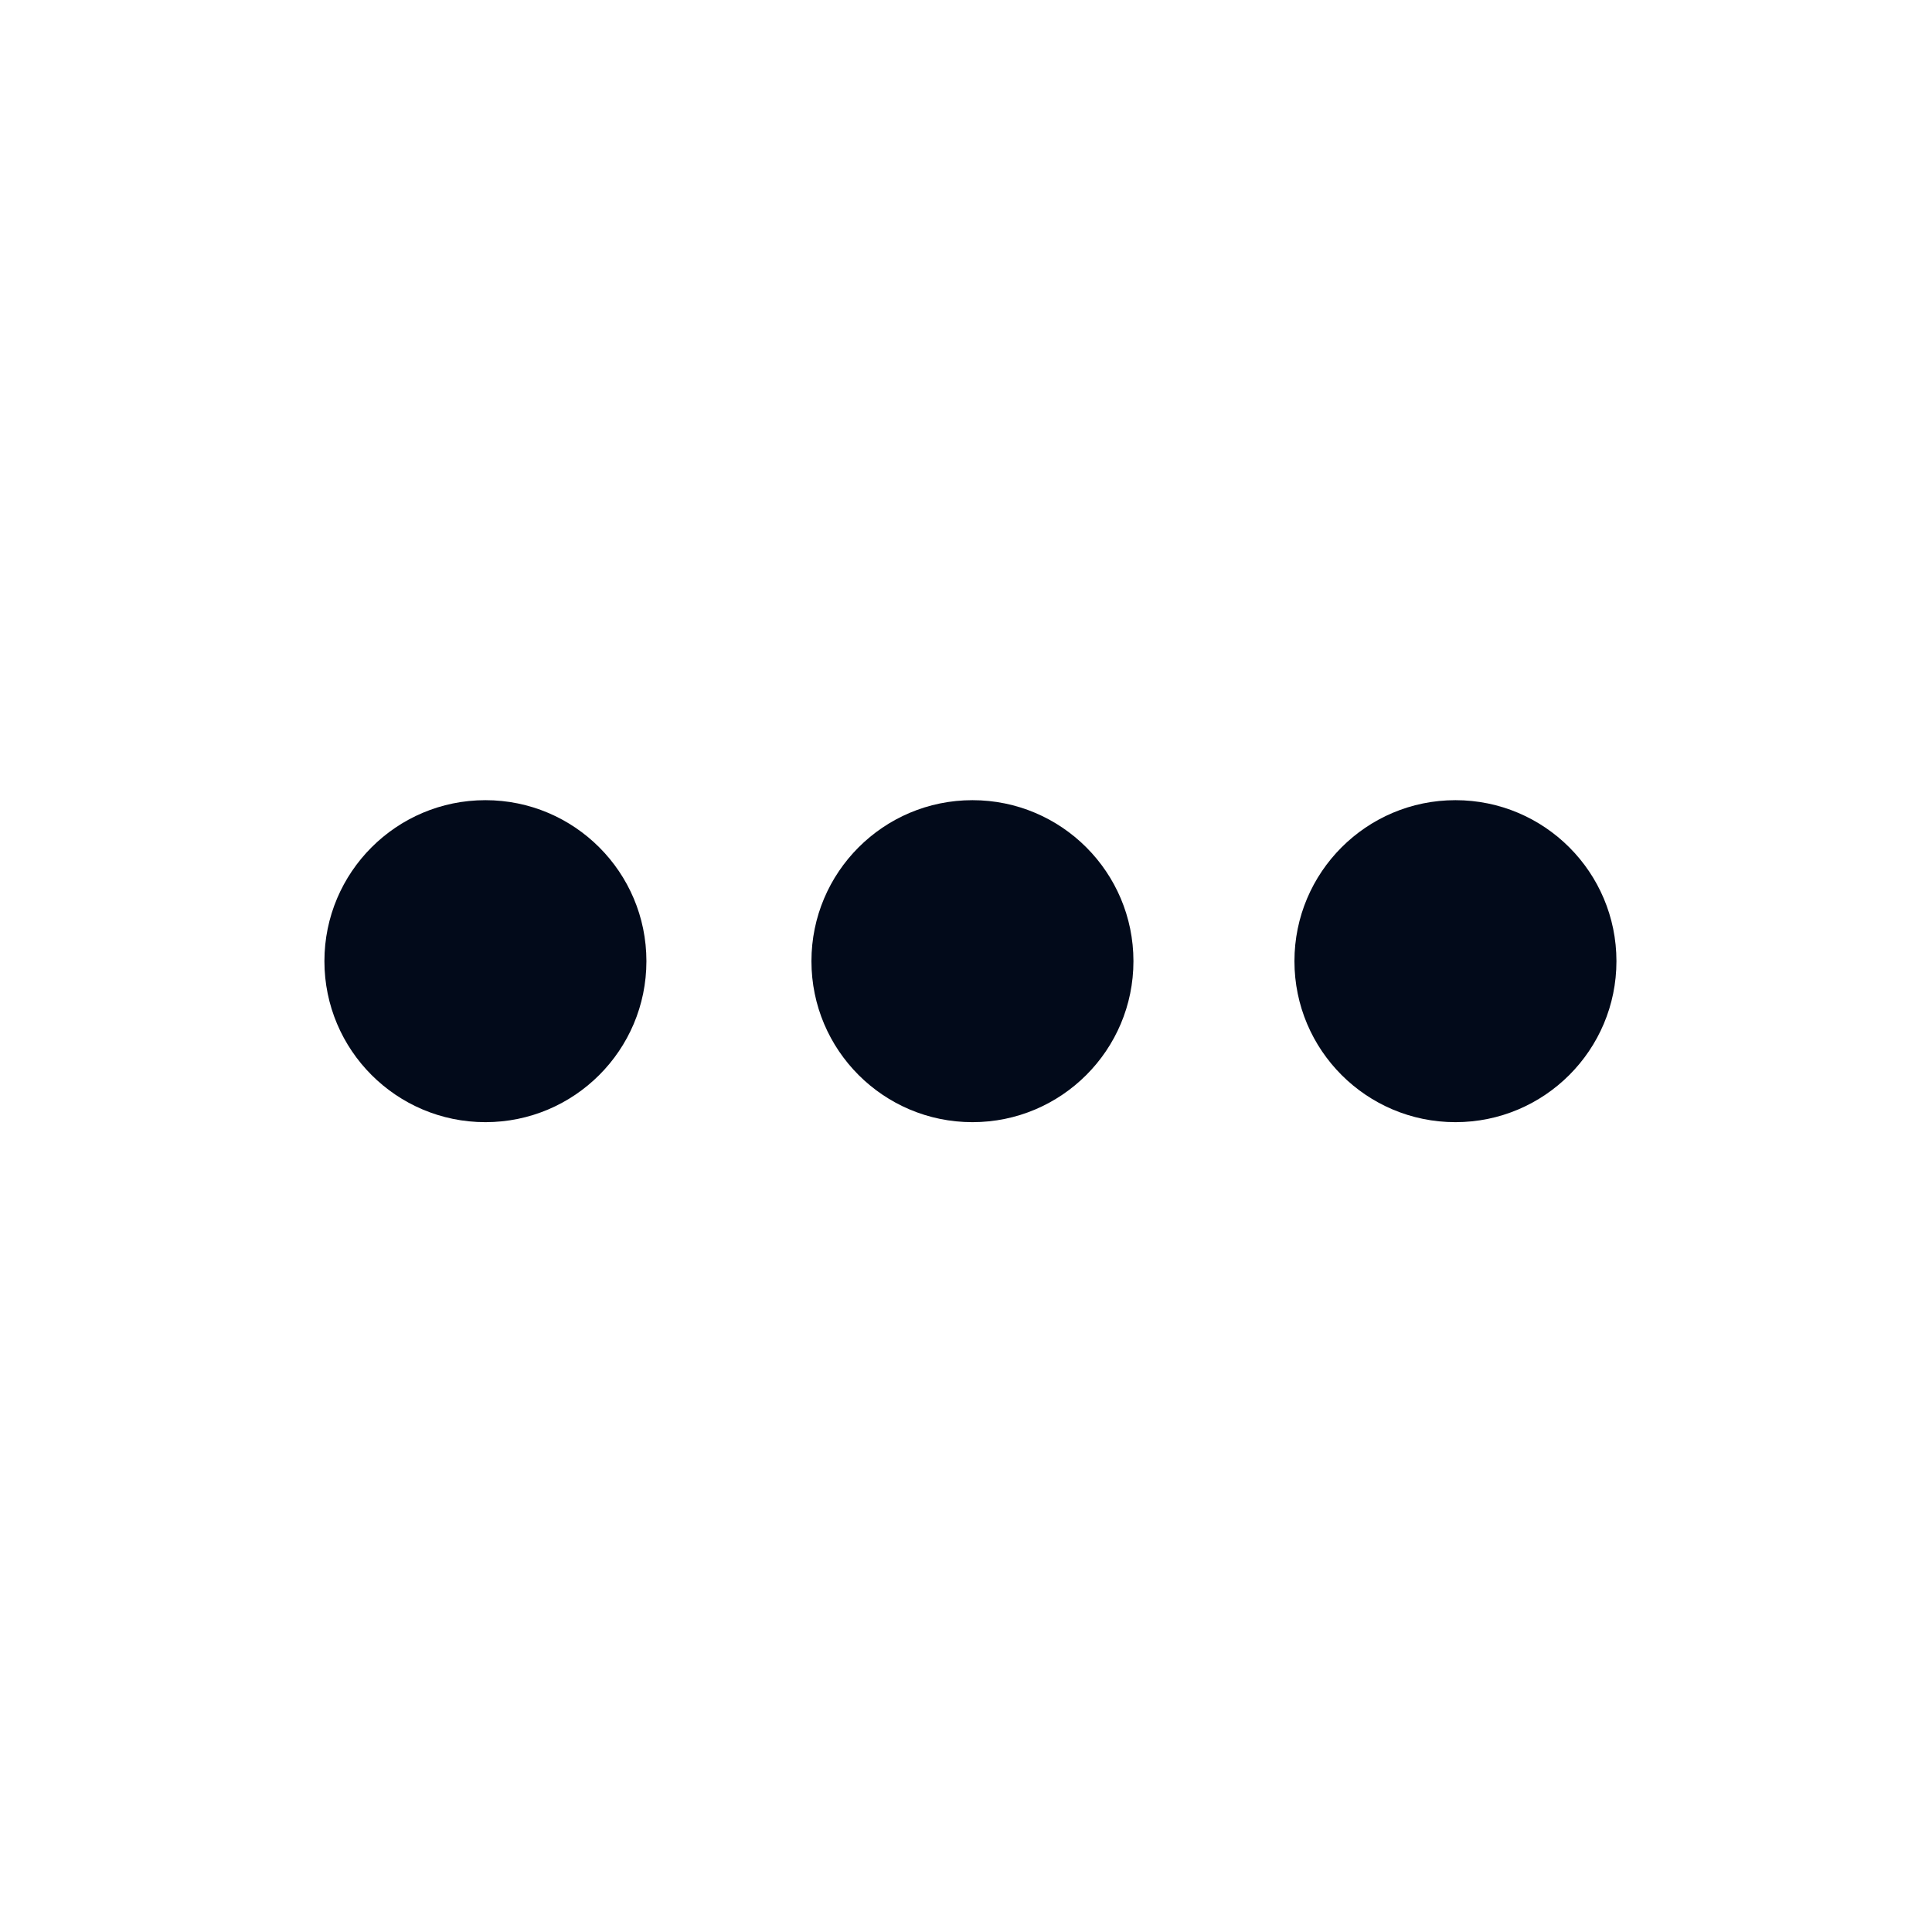
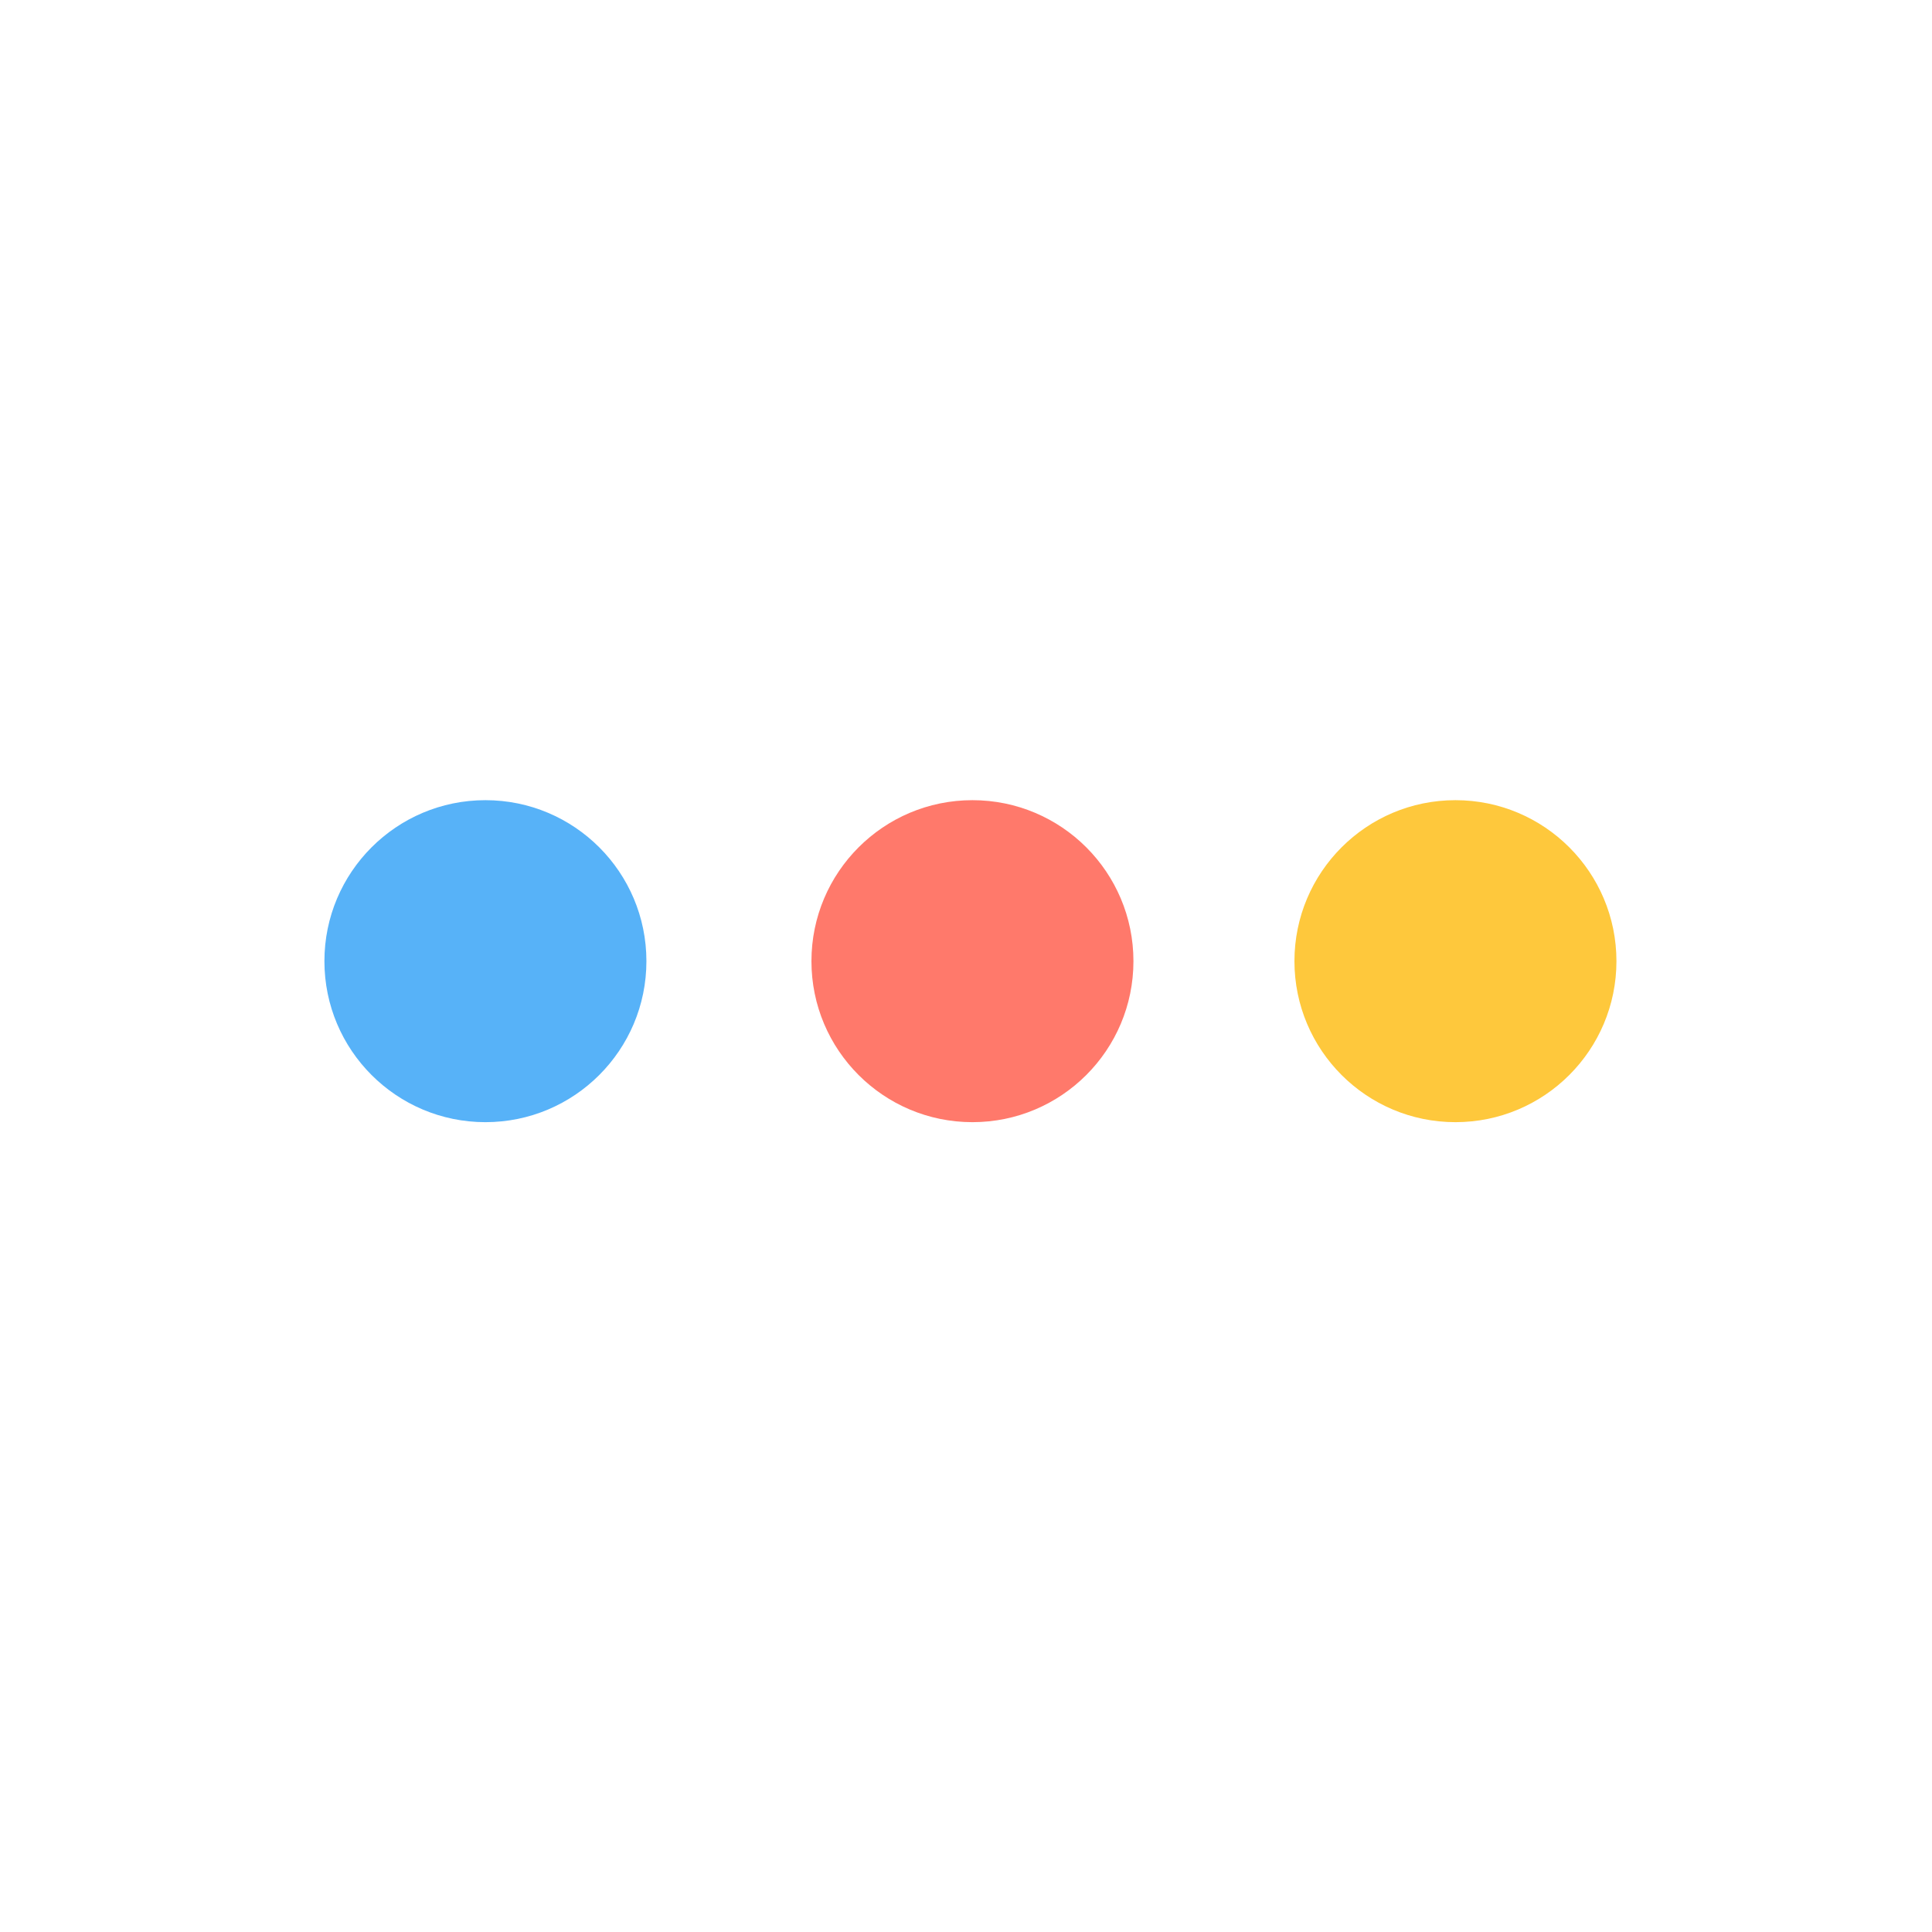
<svg xmlns="http://www.w3.org/2000/svg" viewBox="0 0 24 24">
  <defs>
    <style>
-             .b {
-             fill: #020a1a;
-             }
-         </style>
+       .b {
+         fill: #57b2f8;
+       }
+ 
+       .c {
+         fill: #ff796b;
+       }
+ 
+       .d {
+         fill: #fec83c;
+       }
+     </style>
  </defs>
  <circle class="b" cx="6.03" cy="11.94" r="2" />
-   <circle class="b" cx="12.08" cy="11.94" r="2" />
-   <circle class="b" cx="18.08" cy="11.94" r="2" />
+   <circle class="c" cx="12.08" cy="11.94" r="2" />
+   <circle class="d" cx="18.08" cy="11.94" r="2" />
</svg>
